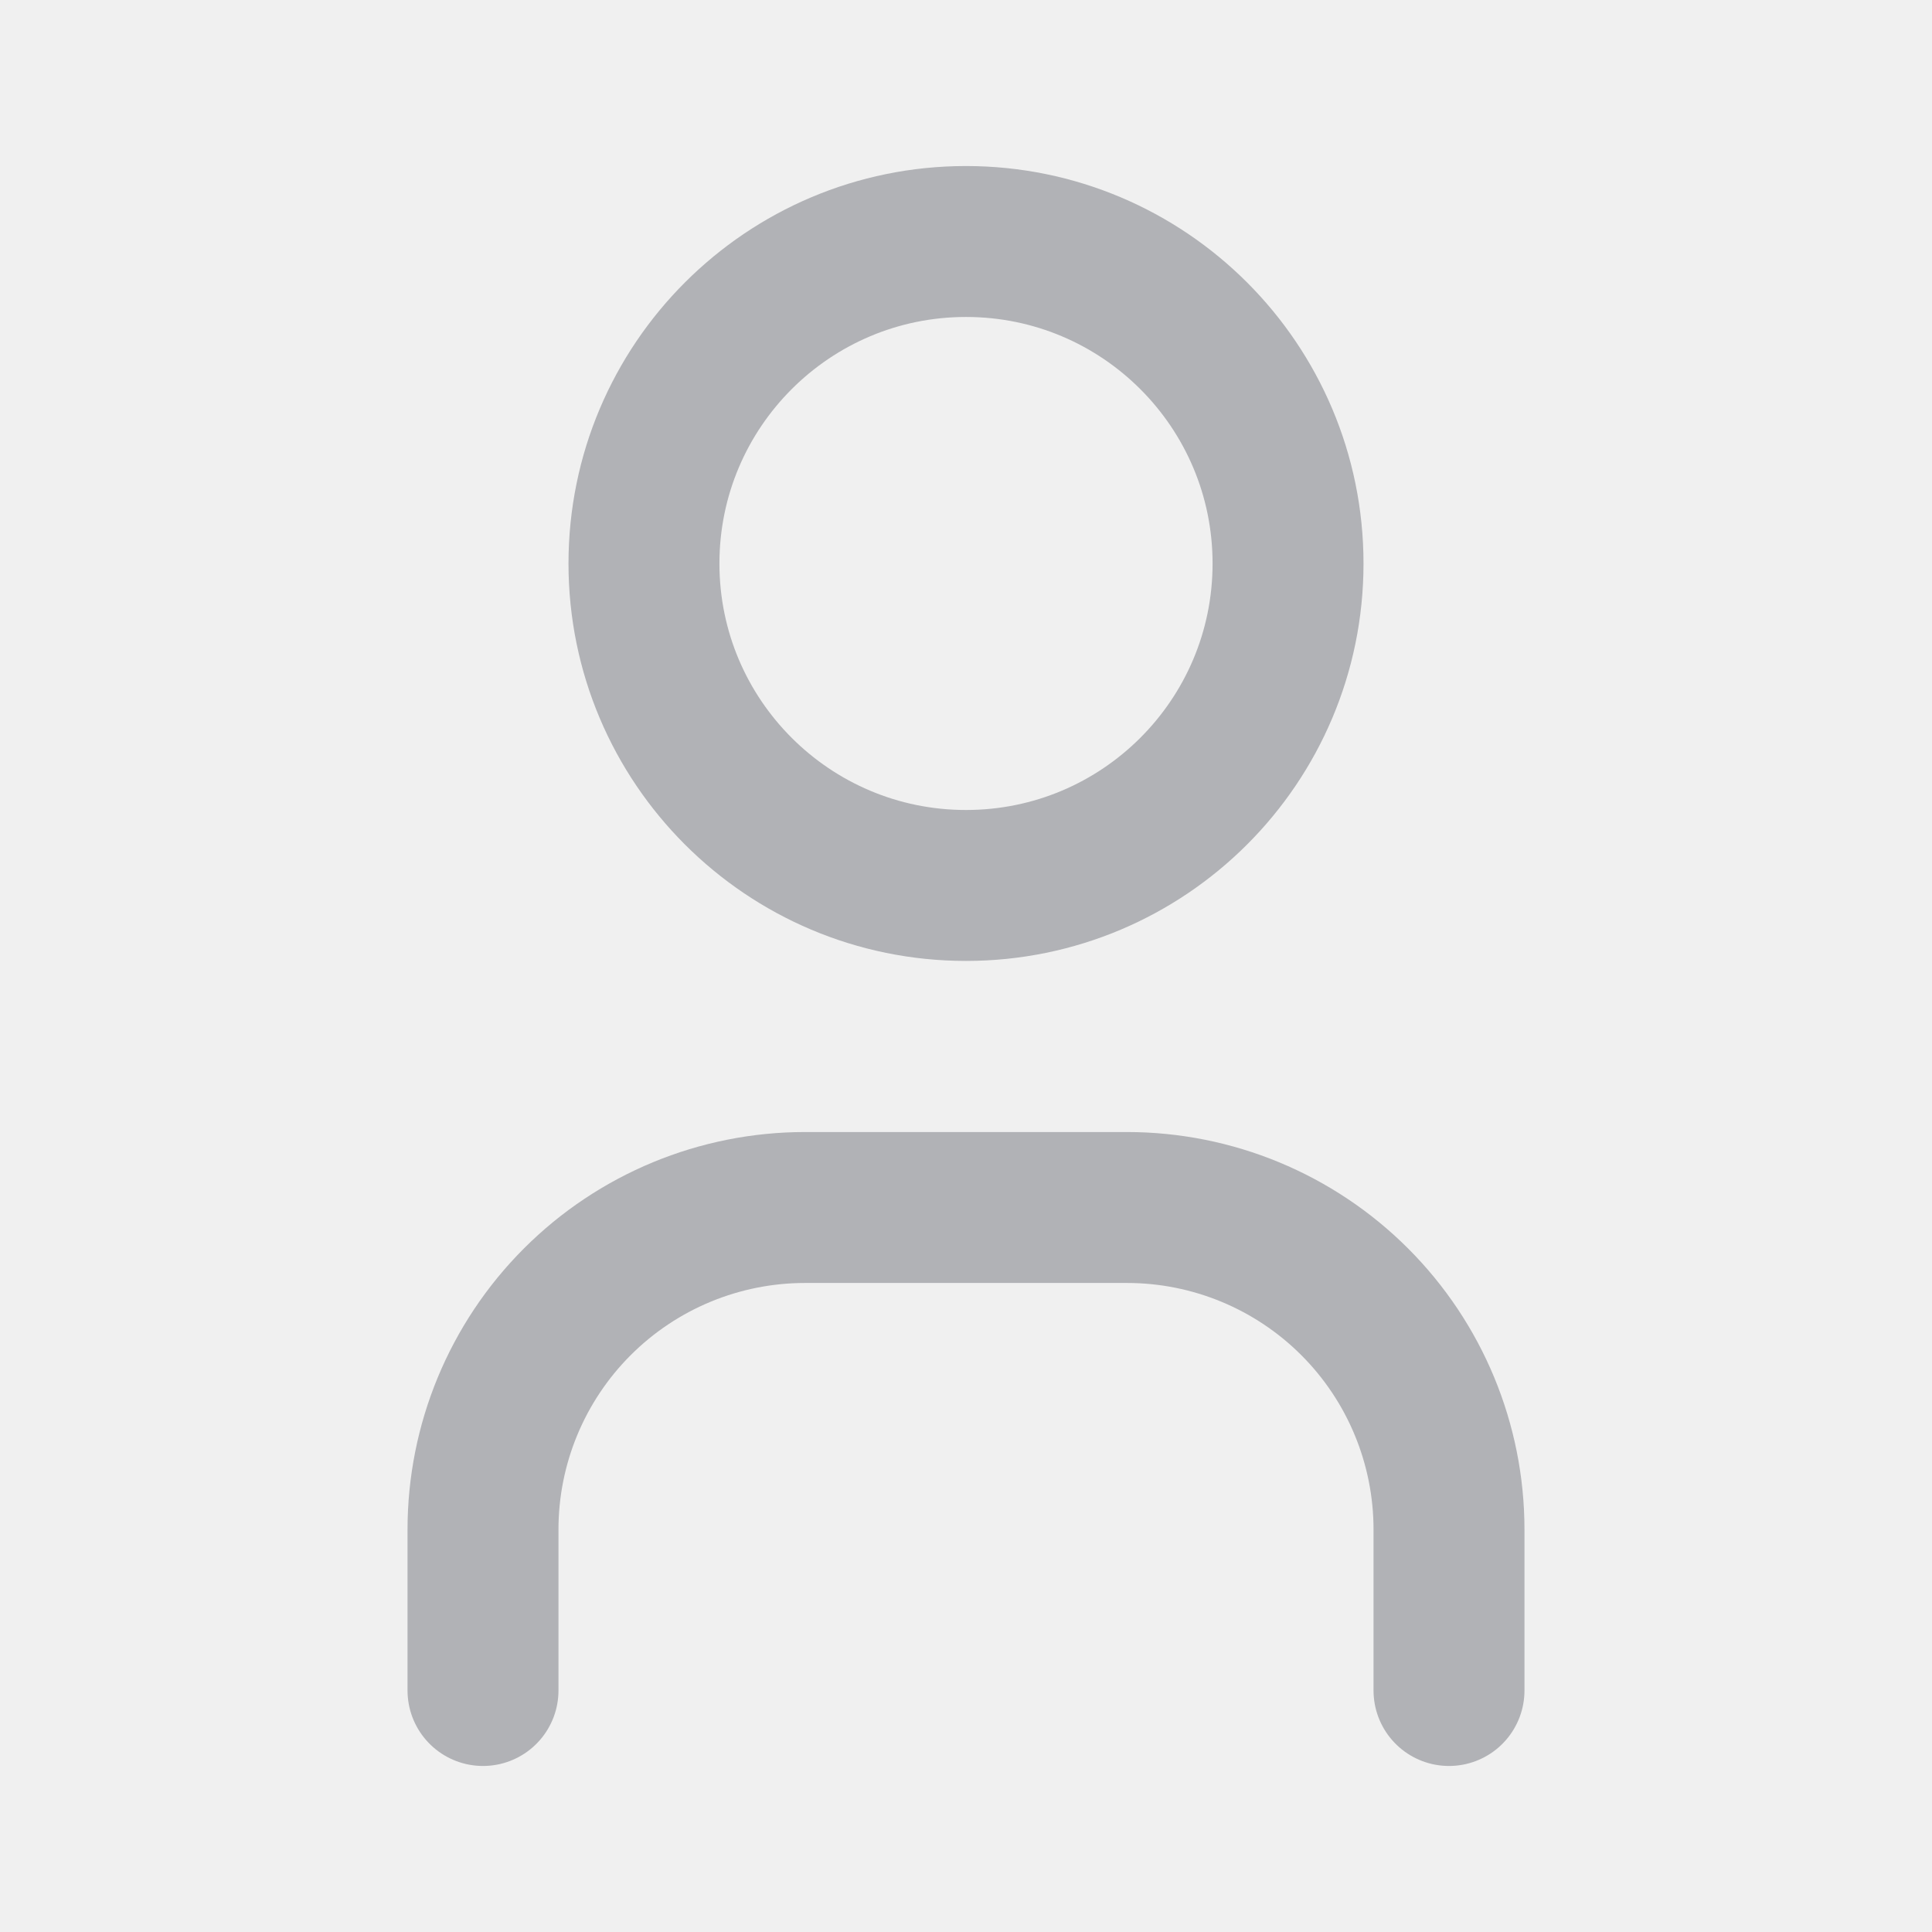
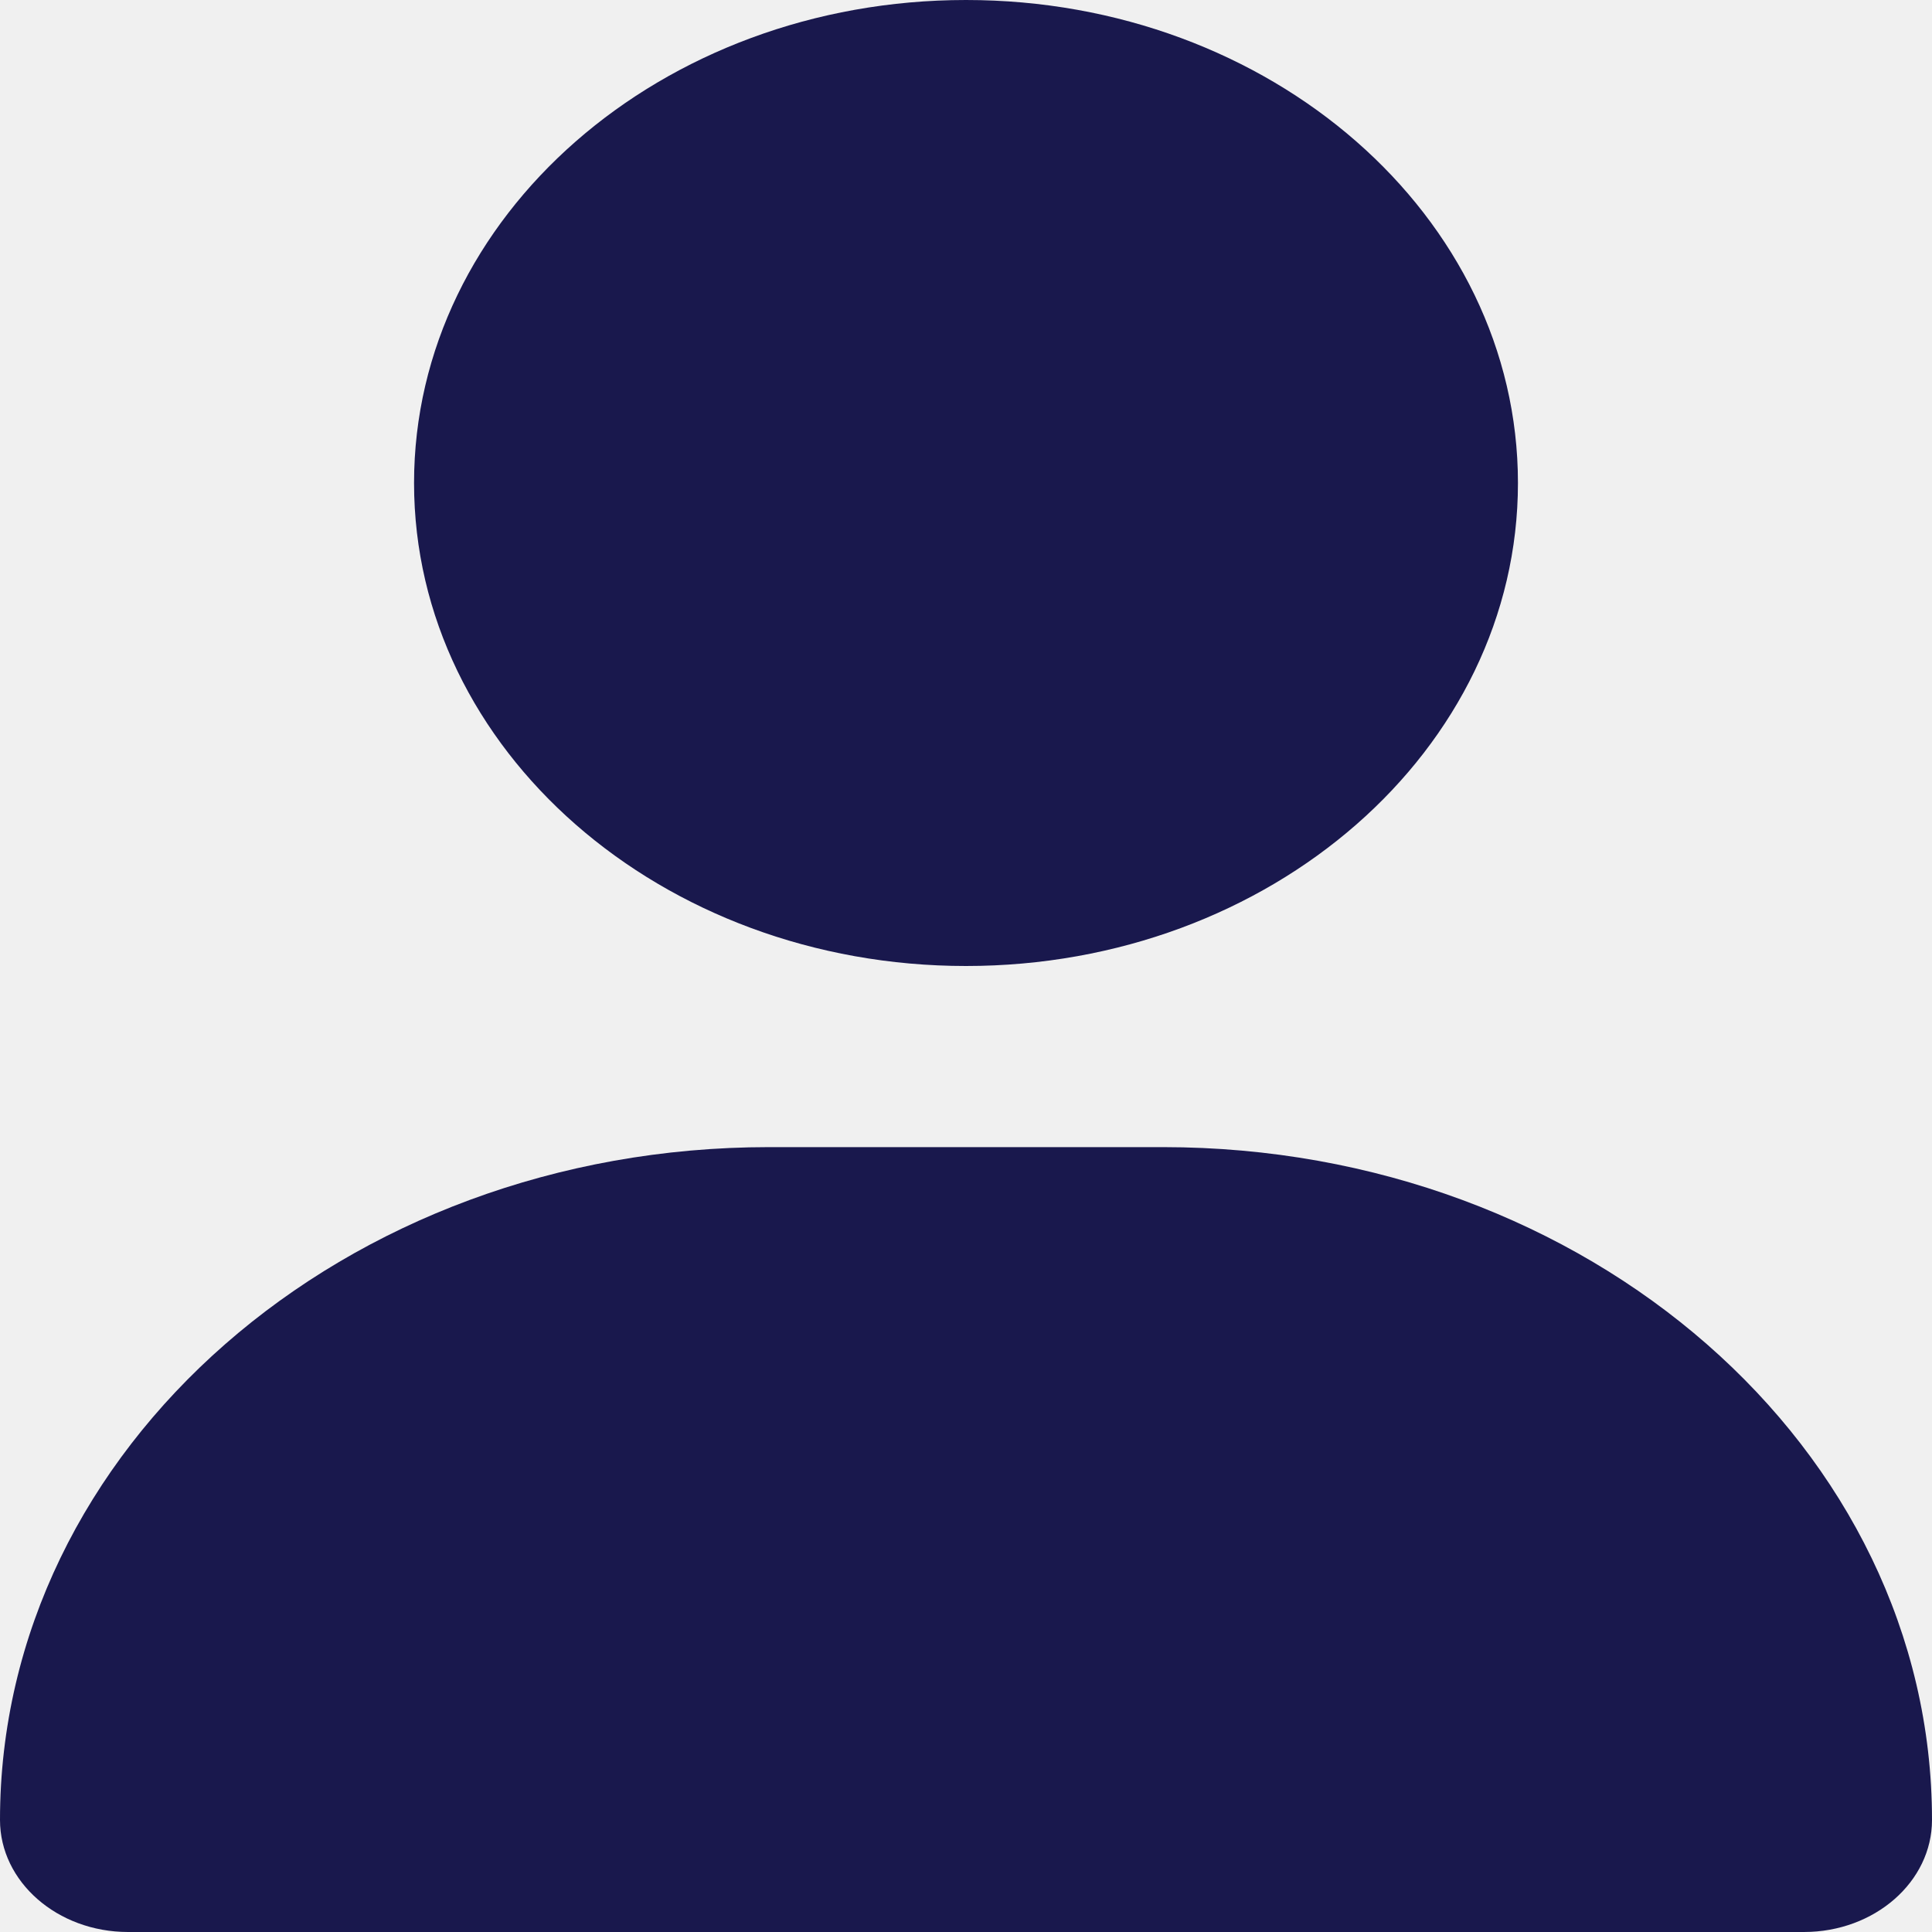
<svg xmlns="http://www.w3.org/2000/svg" width="16" height="16" viewBox="0 0 16 16" fill="none">
-   <g clip-path="url(#clip0_1_229)">
-     <path d="M8 7.333C9.473 7.333 10.667 6.139 10.667 4.667C10.667 3.194 9.473 2 8 2C6.527 2 5.333 3.194 5.333 4.667C5.333 6.139 6.527 7.333 8 7.333Z" stroke="#A1A2A8" stroke-opacity="0.8" stroke-width="1.25" stroke-linecap="round" stroke-linejoin="round" />
-     <path d="M4 14V12.667C4 11.959 4.281 11.281 4.781 10.781C5.281 10.281 5.959 10 6.667 10H9.333C10.041 10 10.719 10.281 11.219 10.781C11.719 11.281 12 11.959 12 12.667V14" stroke="#A1A2A8" stroke-opacity="0.8" stroke-width="1.25" stroke-linecap="round" stroke-linejoin="round" />
-   </g>
-   <defs>
-     <clipPath id="clip0_1_229">
-       <rect width="16" height="16" fill="white" />
-     </clipPath>
-   </defs>
+   <path d="M8 8C10.525 8 12.571 6.209 12.571 4C12.571 1.791 10.525 0 8 0C5.475 0 3.429 1.791 3.429 4C3.429 6.209 5.475 8 8 8ZM6.368 9.5C2.85 9.5 0 11.994 0 15.072C0 15.584 0.475 16 1.061 16H14.939C15.525 16 16 15.584 16 15.072C16 11.994 13.15 9.5 9.632 9.5H6.368Z" fill="#19184D" />
</svg>
